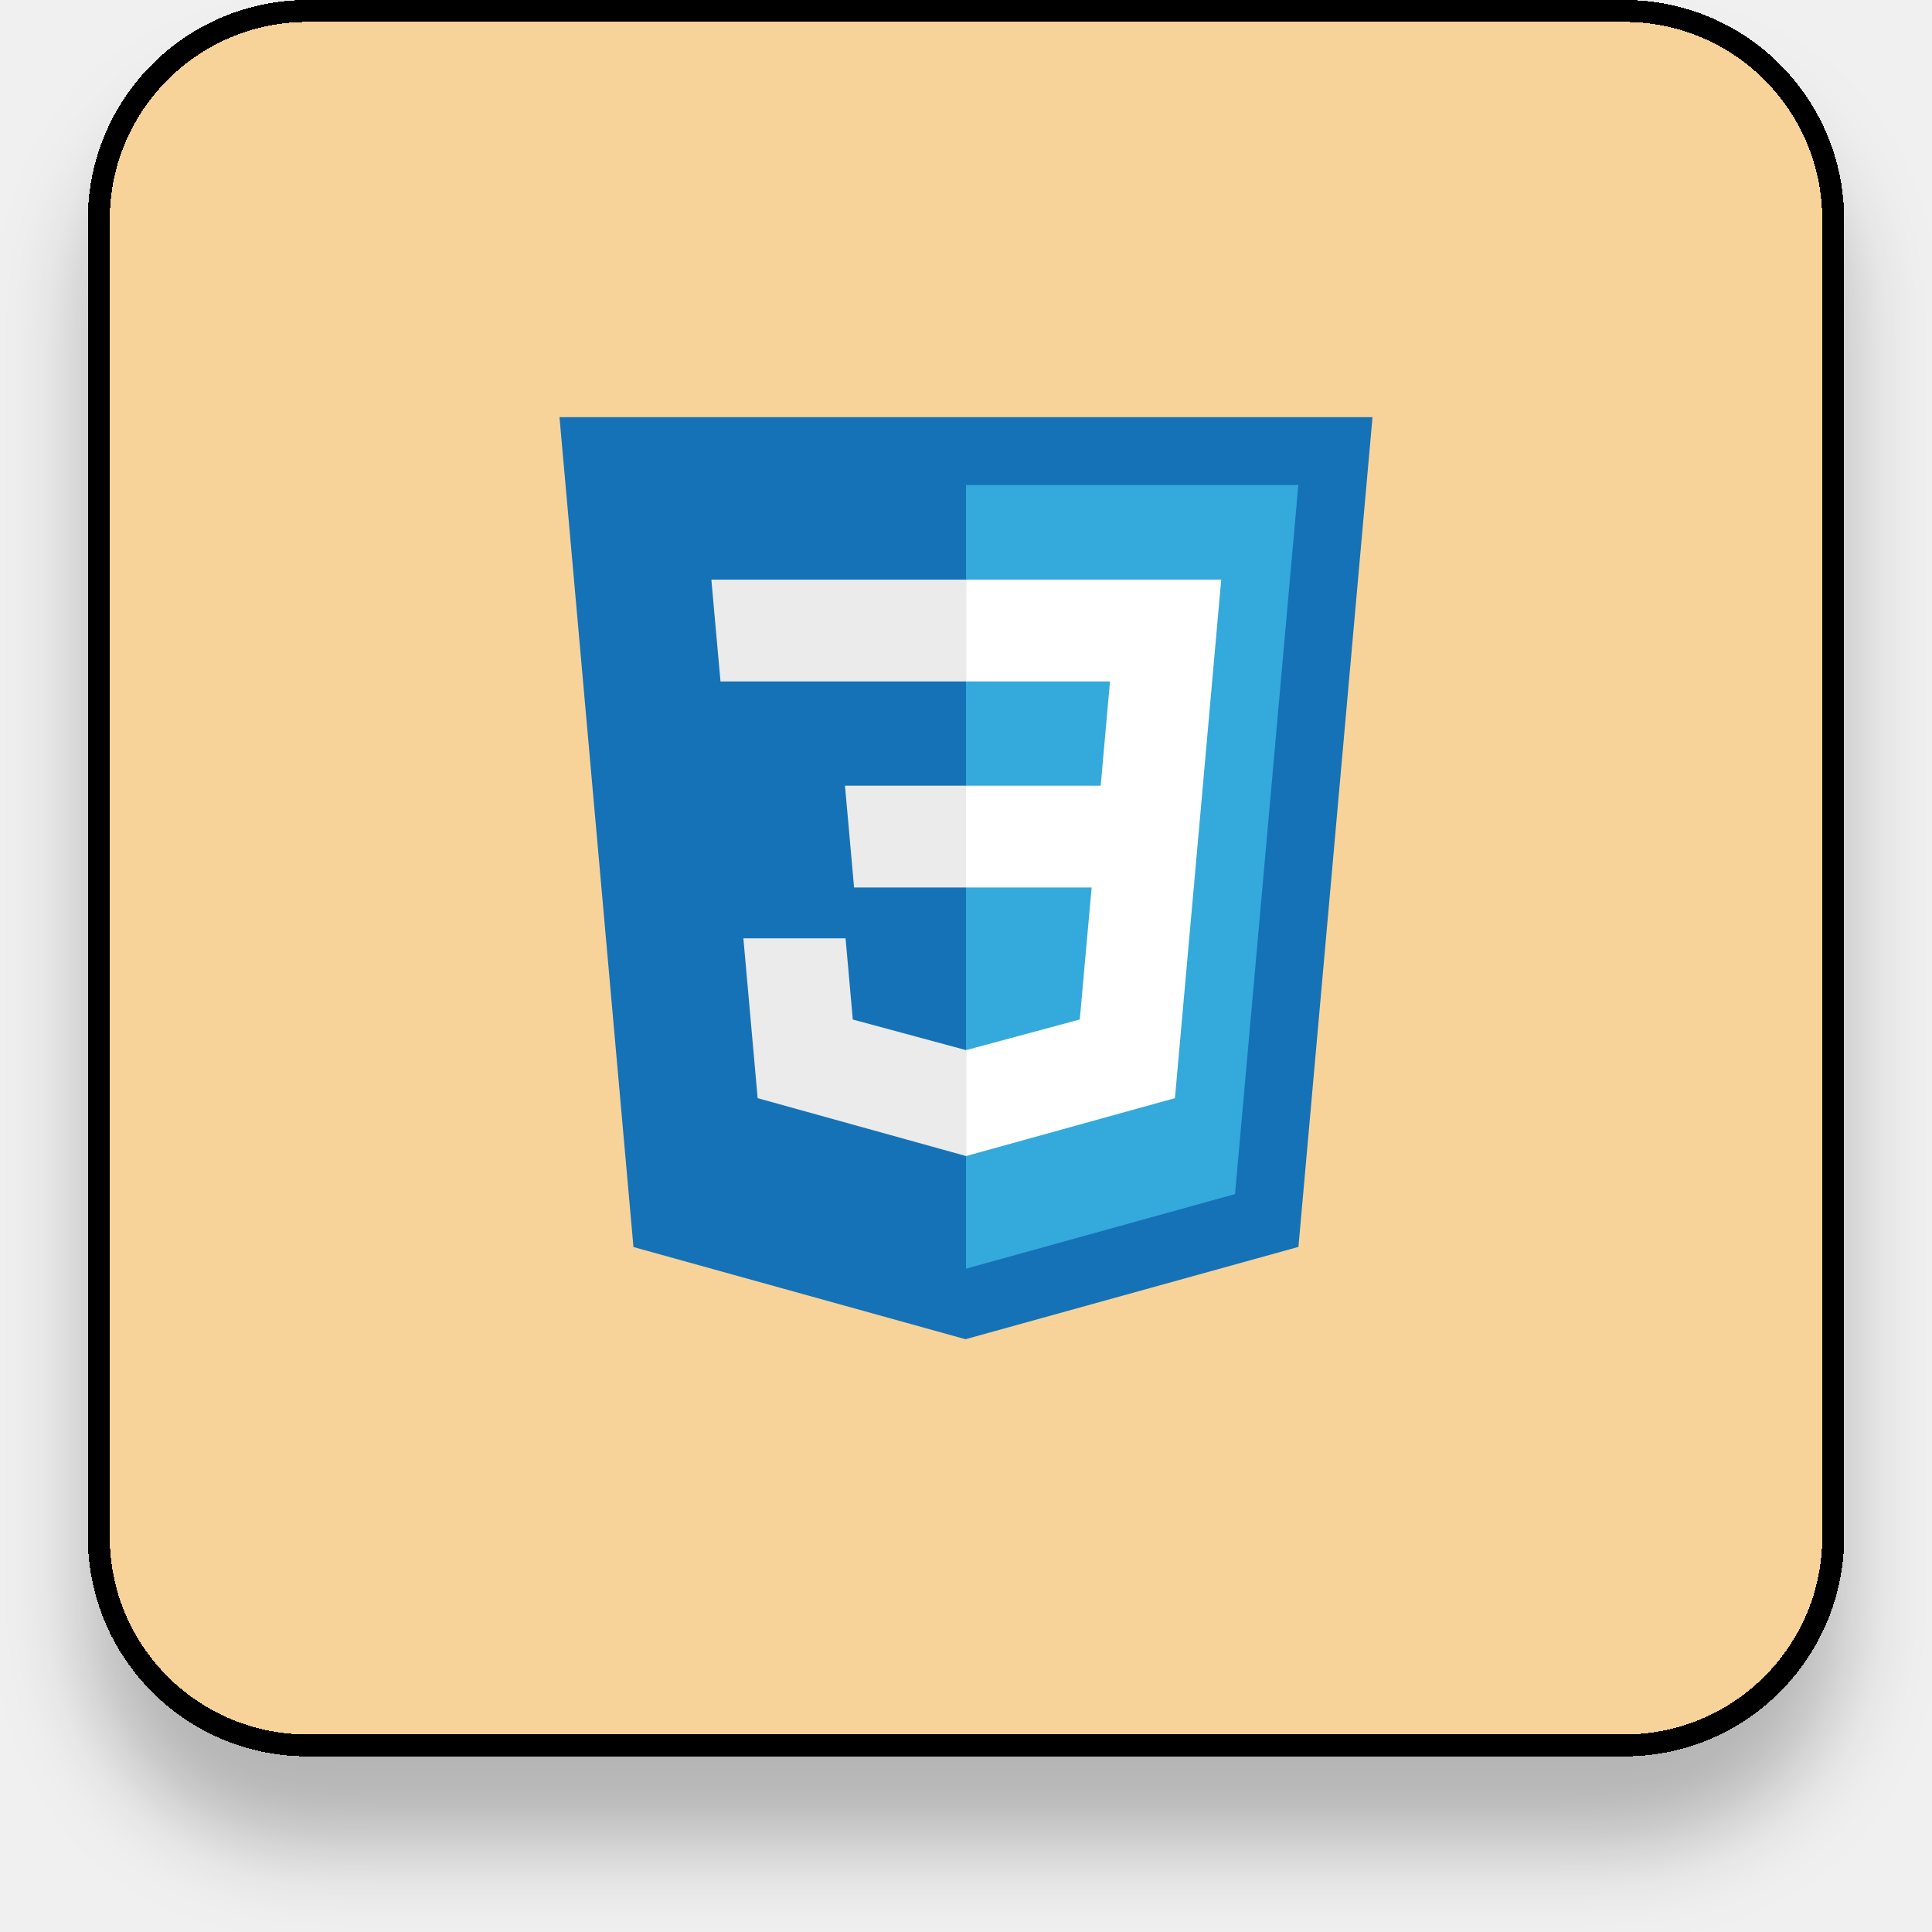
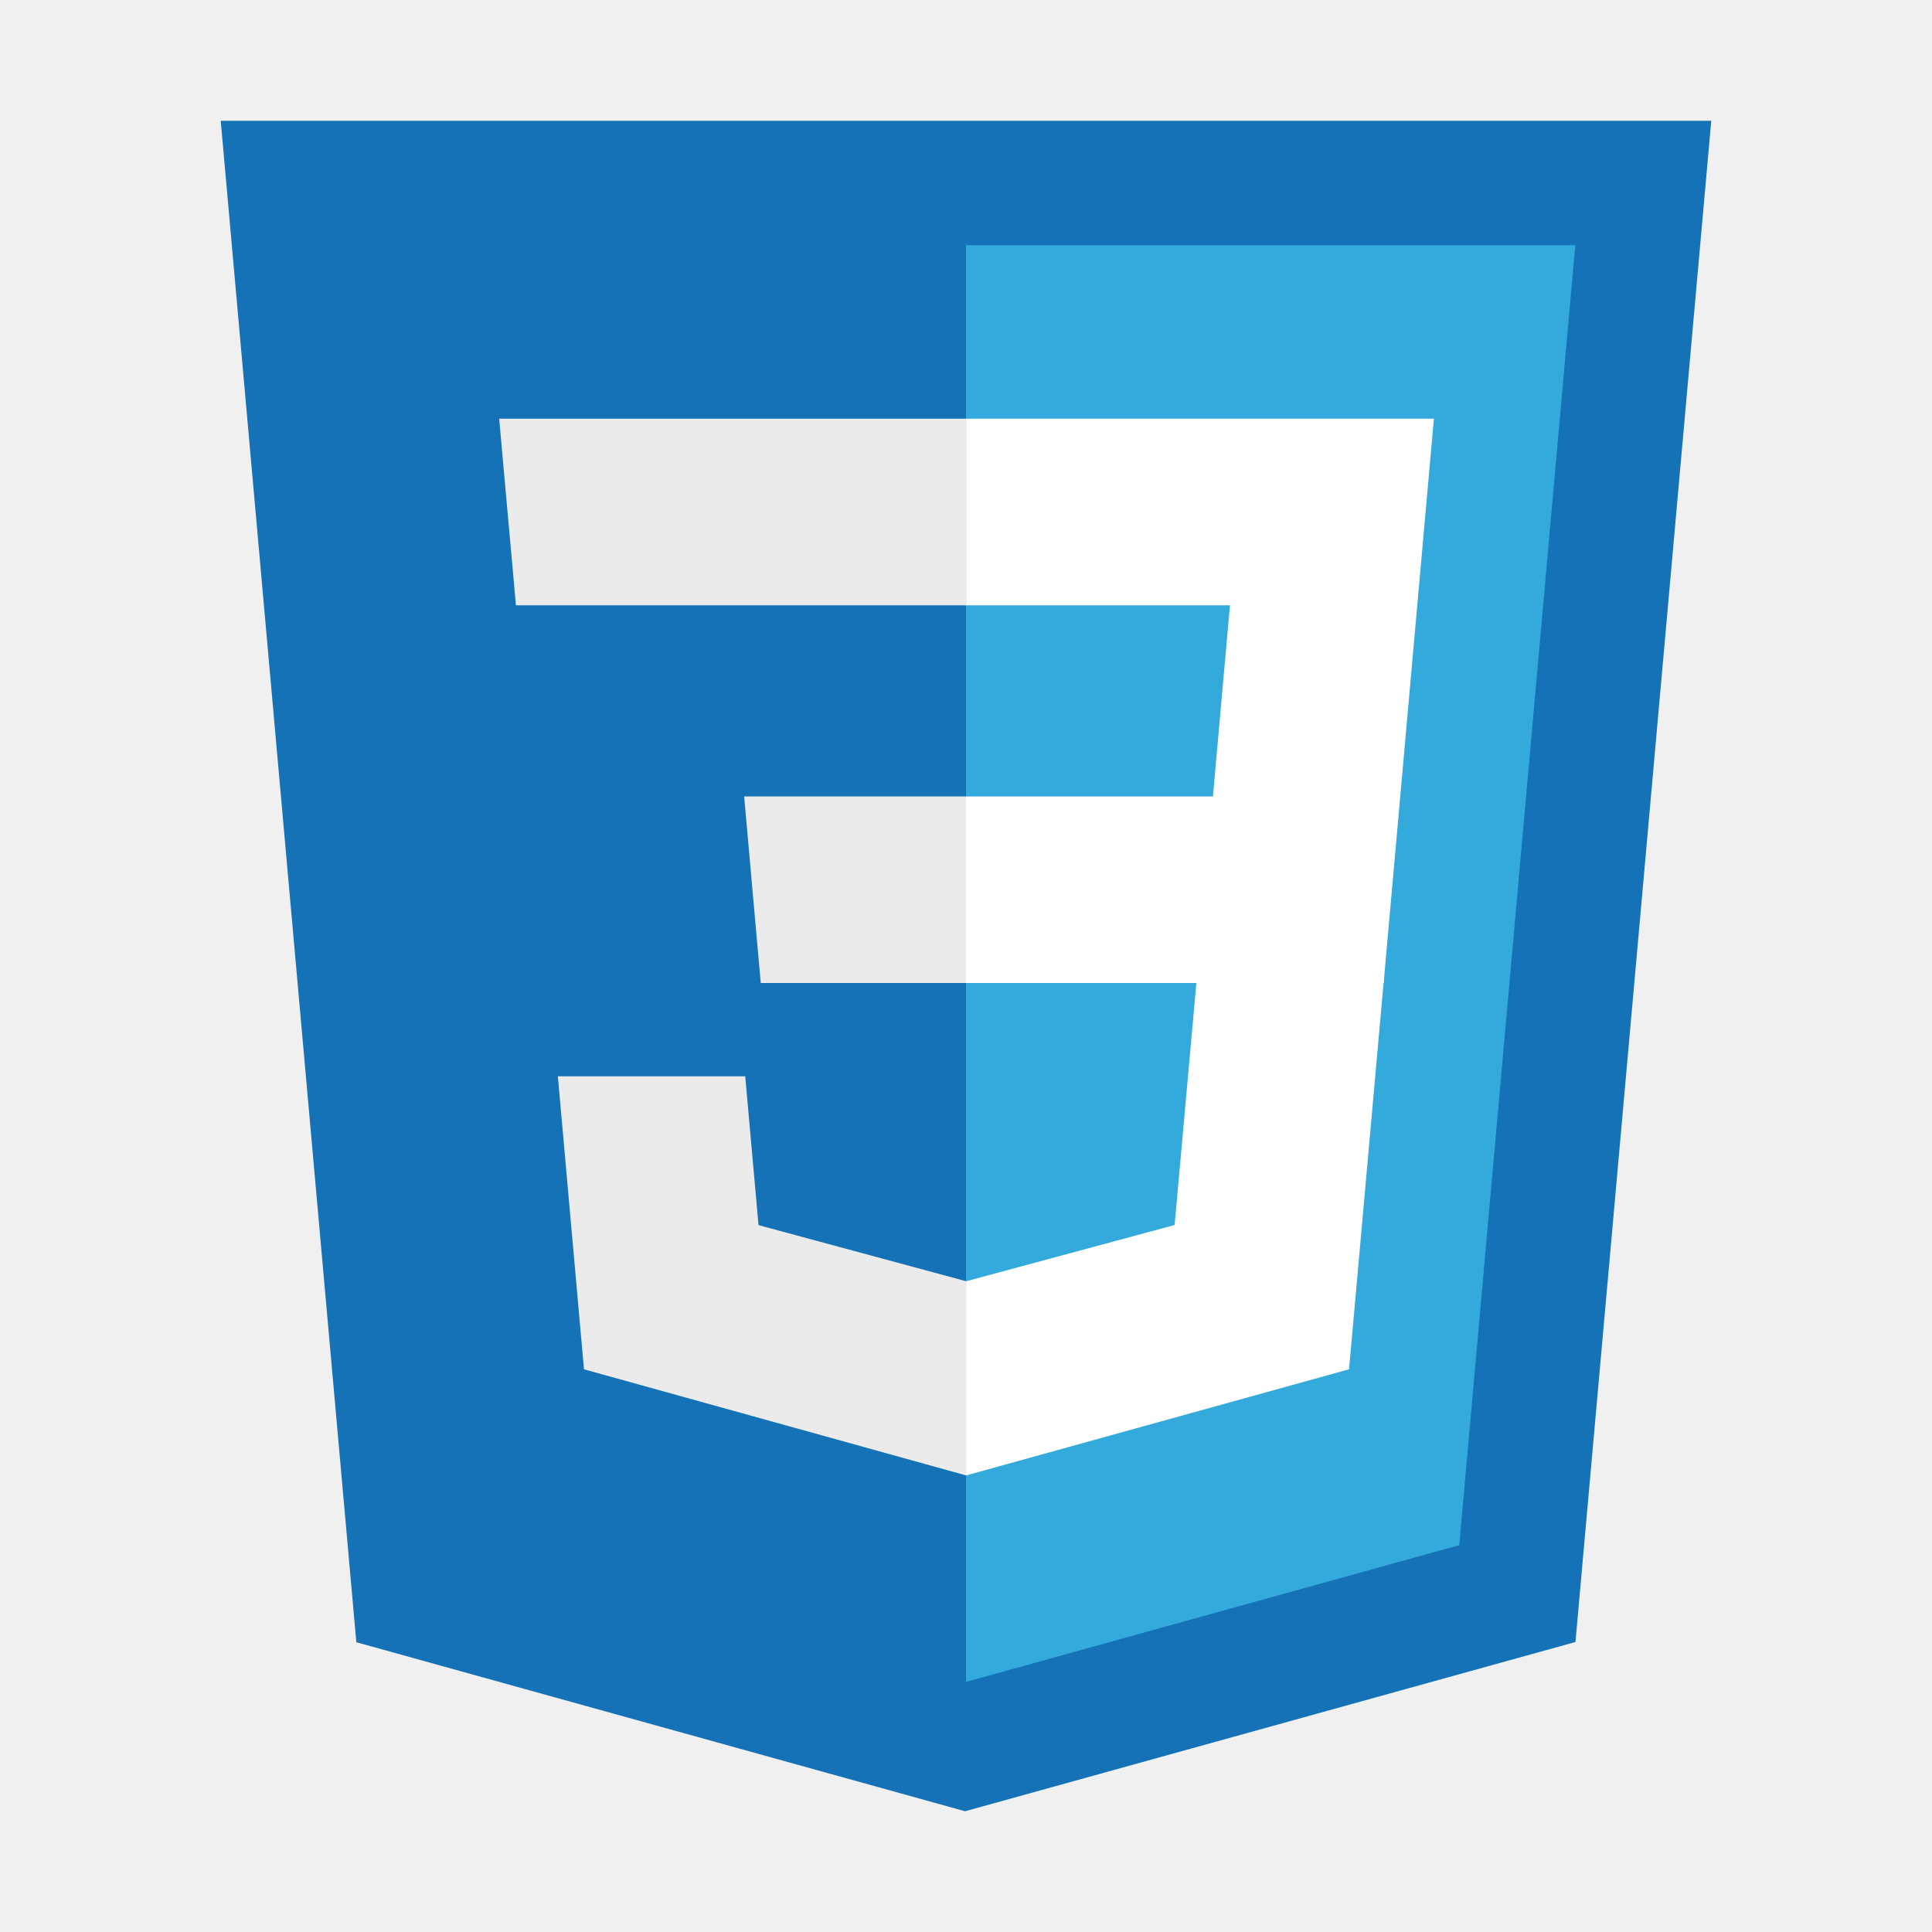
- <svg xmlns="http://www.w3.org/2000/svg" width="88" height="88" viewBox="0 0 88 88" fill="none">
-   <g filter="url(#filter0_d_6_144)">
-     <rect x="4" width="80" height="80" rx="10" fill="#FFB742" fill-opacity="0.5" shape-rendering="crispEdges" />
-     <rect x="4.5" y="0.5" width="79" height="79" rx="9.5" stroke="black" shape-rendering="crispEdges" />
-   </g>
-   <path d="M28.853 56.801L25.484 19H62.516L59.142 56.795L43.977 61L28.853 56.801Z" fill="#1572B6" />
-   <path d="M44 57.787L56.255 54.389L59.138 22.091H44V57.787Z" fill="#33A9DC" />
-   <path d="M44 35.786H50.135L50.558 31.039H44V26.402H55.625L55.514 27.646L54.376 40.423H44V35.786Z" fill="white" />
-   <path d="M44.029 47.827L44.008 47.833L38.844 46.438L38.514 42.74H33.86L34.51 50.02L44.006 52.657L44.029 52.651V47.827Z" fill="#EBEBEB" />
-   <path d="M49.74 40.227L49.182 46.435L44.012 47.83V52.654L53.516 50.02L53.587 49.237L54.392 40.227H49.74Z" fill="white" />
-   <path d="M44.017 26.402V31.039H32.818L32.724 29.997L32.513 27.646L32.402 26.402H44.017ZM44 35.786V40.423H38.901L38.809 39.38L38.599 37.03L38.487 35.786H44Z" fill="#EBEBEB" />
-   <defs>
-     <filter id="filter0_d_6_144" x="0" y="0" width="88" height="88" filterUnits="userSpaceOnUse" color-interpolation-filters="sRGB">
-       <feFlood flood-opacity="0" result="BackgroundImageFix" />
-       <feColorMatrix in="SourceAlpha" type="matrix" values="0 0 0 0 0 0 0 0 0 0 0 0 0 0 0 0 0 0 127 0" result="hardAlpha" />
-       <feOffset dy="4" />
-       <feGaussianBlur stdDeviation="2" />
-       <feComposite in2="hardAlpha" operator="out" />
-       <feColorMatrix type="matrix" values="0 0 0 0 0 0 0 0 0 0 0 0 0 0 0 0 0 0 0.25 0" />
-       <feBlend mode="normal" in2="BackgroundImageFix" result="effect1_dropShadow_6_144" />
-       <feBlend mode="normal" in="SourceGraphic" in2="effect1_dropShadow_6_144" result="shape" />
-     </filter>
-   </defs>
+ <svg xmlns="http://www.w3.org/2000/svg" width="48" height="48" viewBox="0 0 48 48" fill="none">
+   <path d="M8.853 40.801L5.484 3H42.516L39.142 40.795L23.977 45L8.853 40.801Z" fill="#1572B6" />
+   <path d="M24 41.787L36.255 38.389L39.138 6.091H24V41.787Z" fill="#33A9DC" />
+   <path d="M24 19.787H30.135L30.558 15.039H24V10.402H35.625L35.514 11.646L34.376 24.423H24V19.787Z" fill="white" />
+   <path d="M24.029 31.827L24.008 31.833L18.845 30.438L18.515 26.741H13.86L14.509 34.02L24.006 36.657L24.029 36.651V31.827Z" fill="#EBEBEB" />
+   <path d="M29.741 24.227L29.183 30.435L24.012 31.83V36.654L33.516 34.02L33.587 33.237L34.392 24.227H29.741Z" fill="white" />
+   <path d="M24.017 10.402V15.039H12.818L12.725 13.996L12.513 11.646L12.402 10.402H24.017ZM24 19.787V24.423H18.901L18.808 23.381L18.599 21.03L18.488 19.787H24Z" fill="#EBEBEB" />
</svg>
